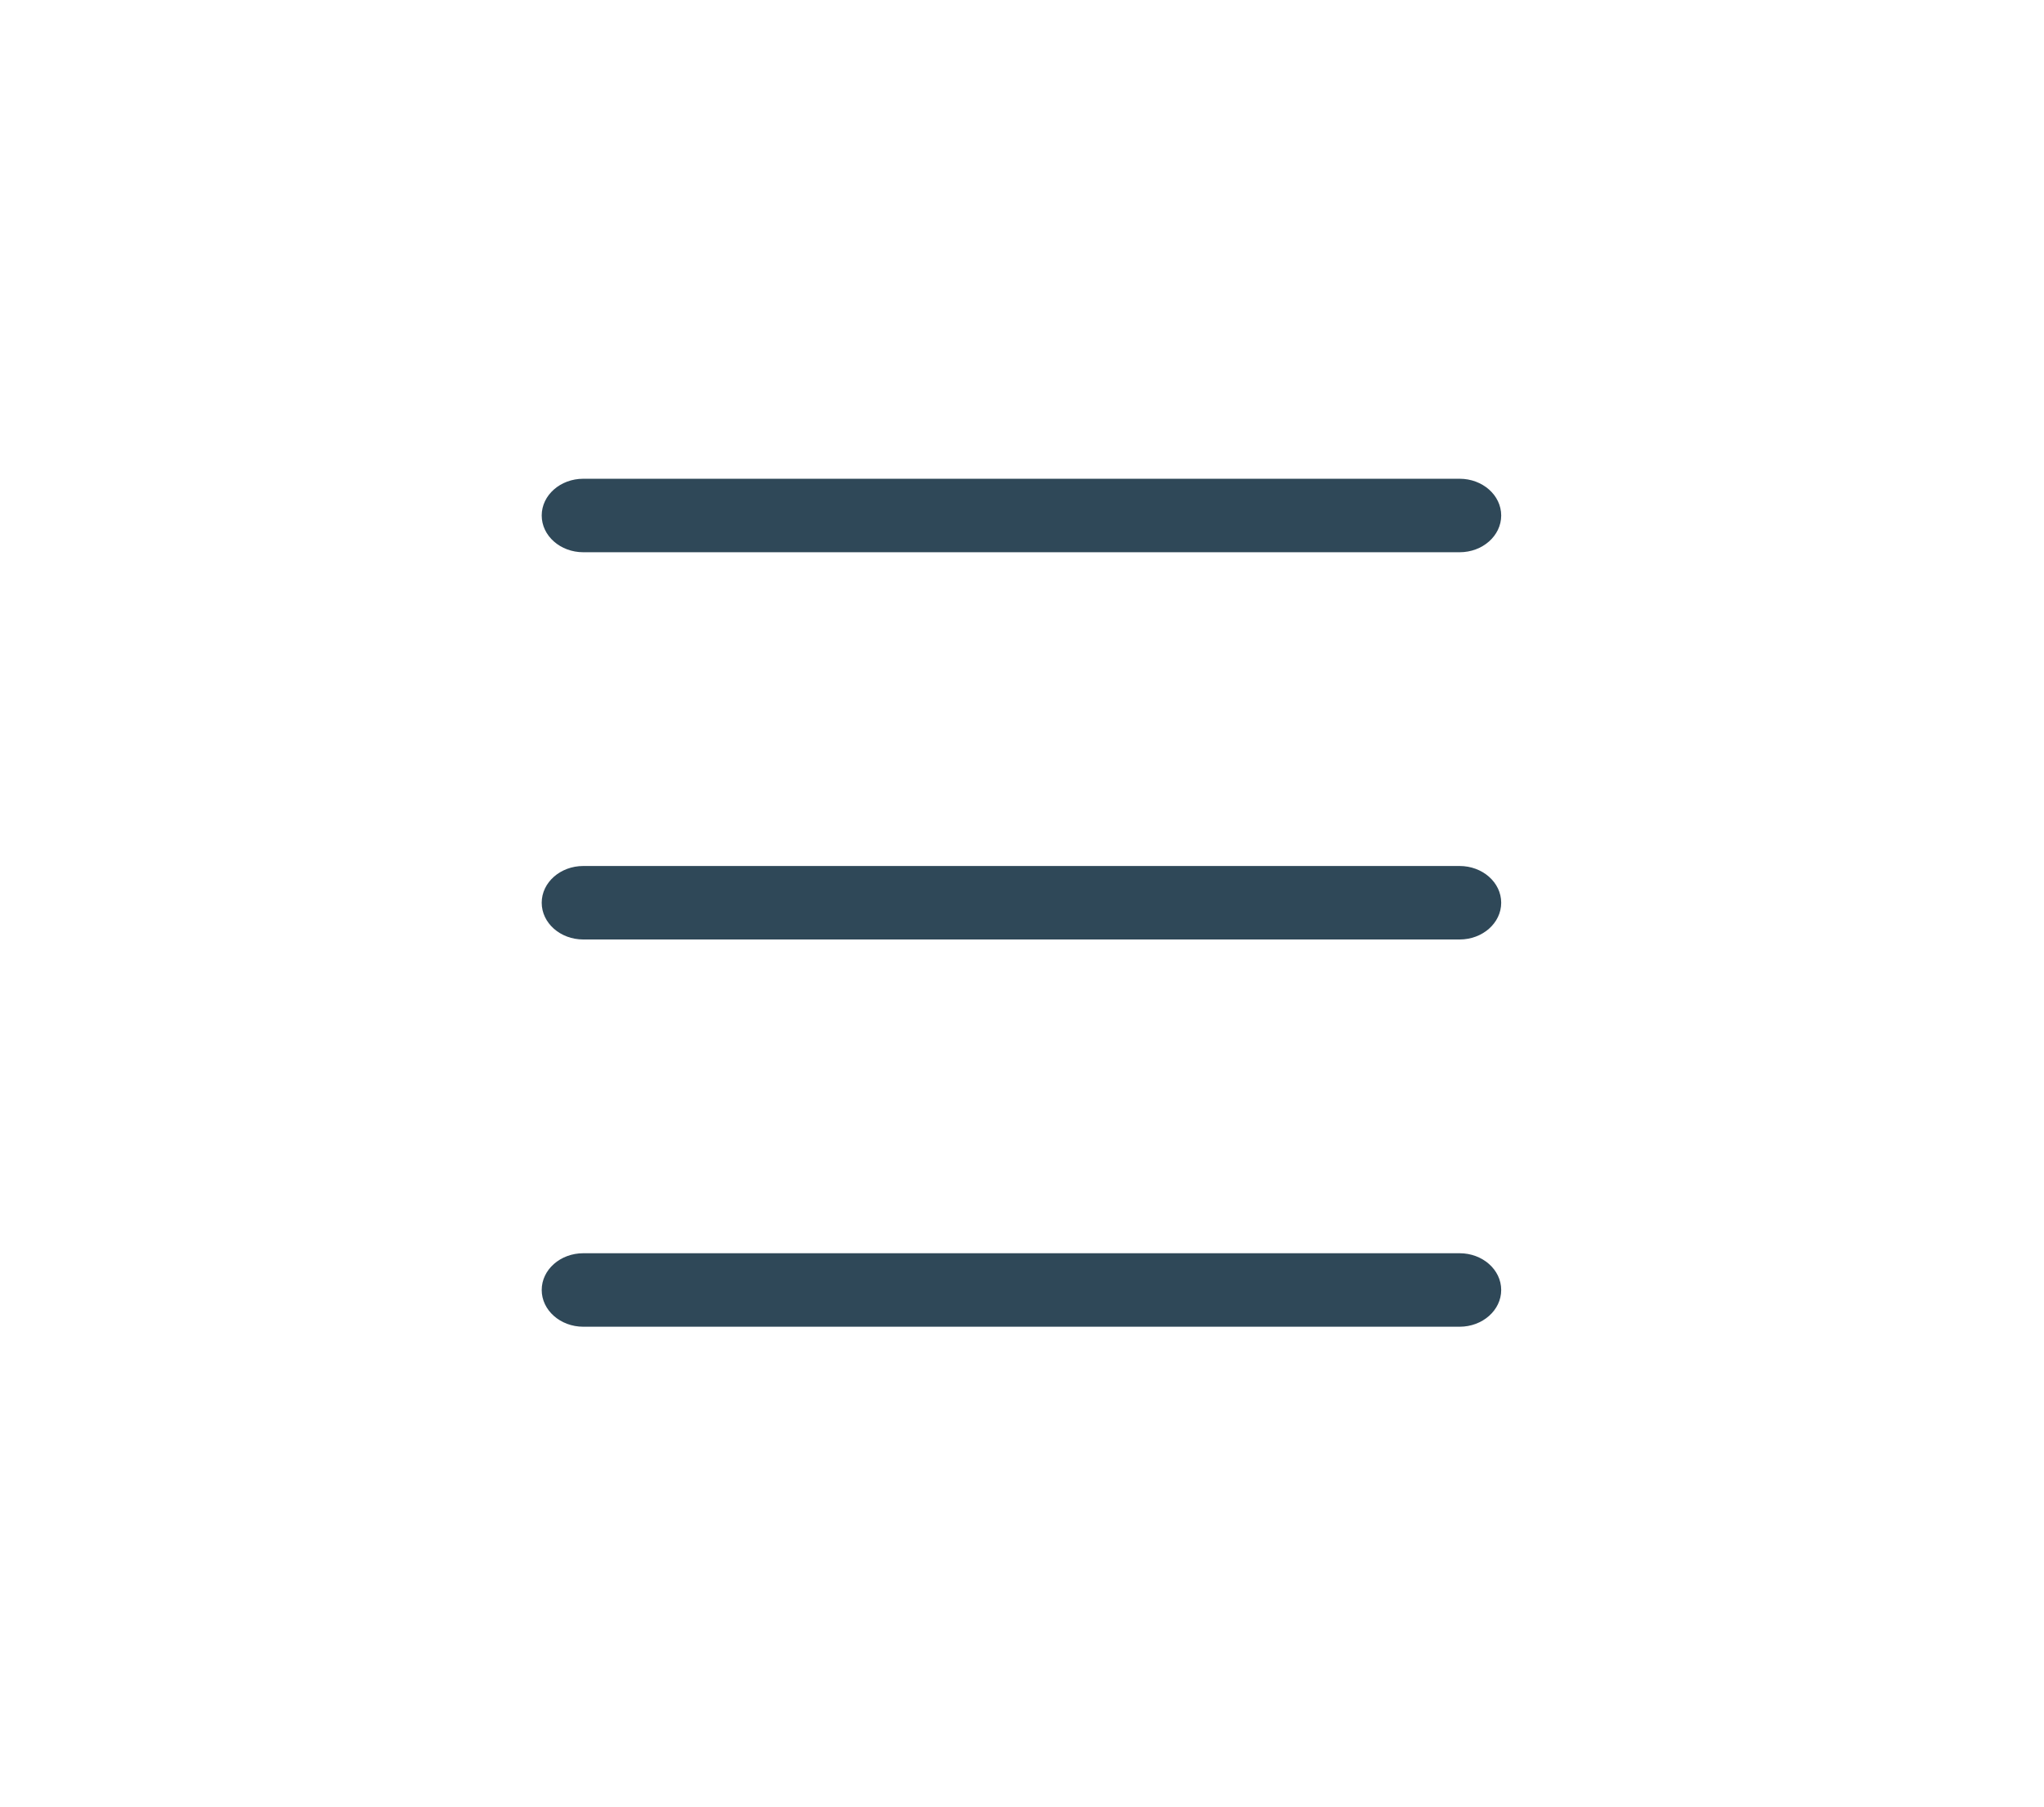
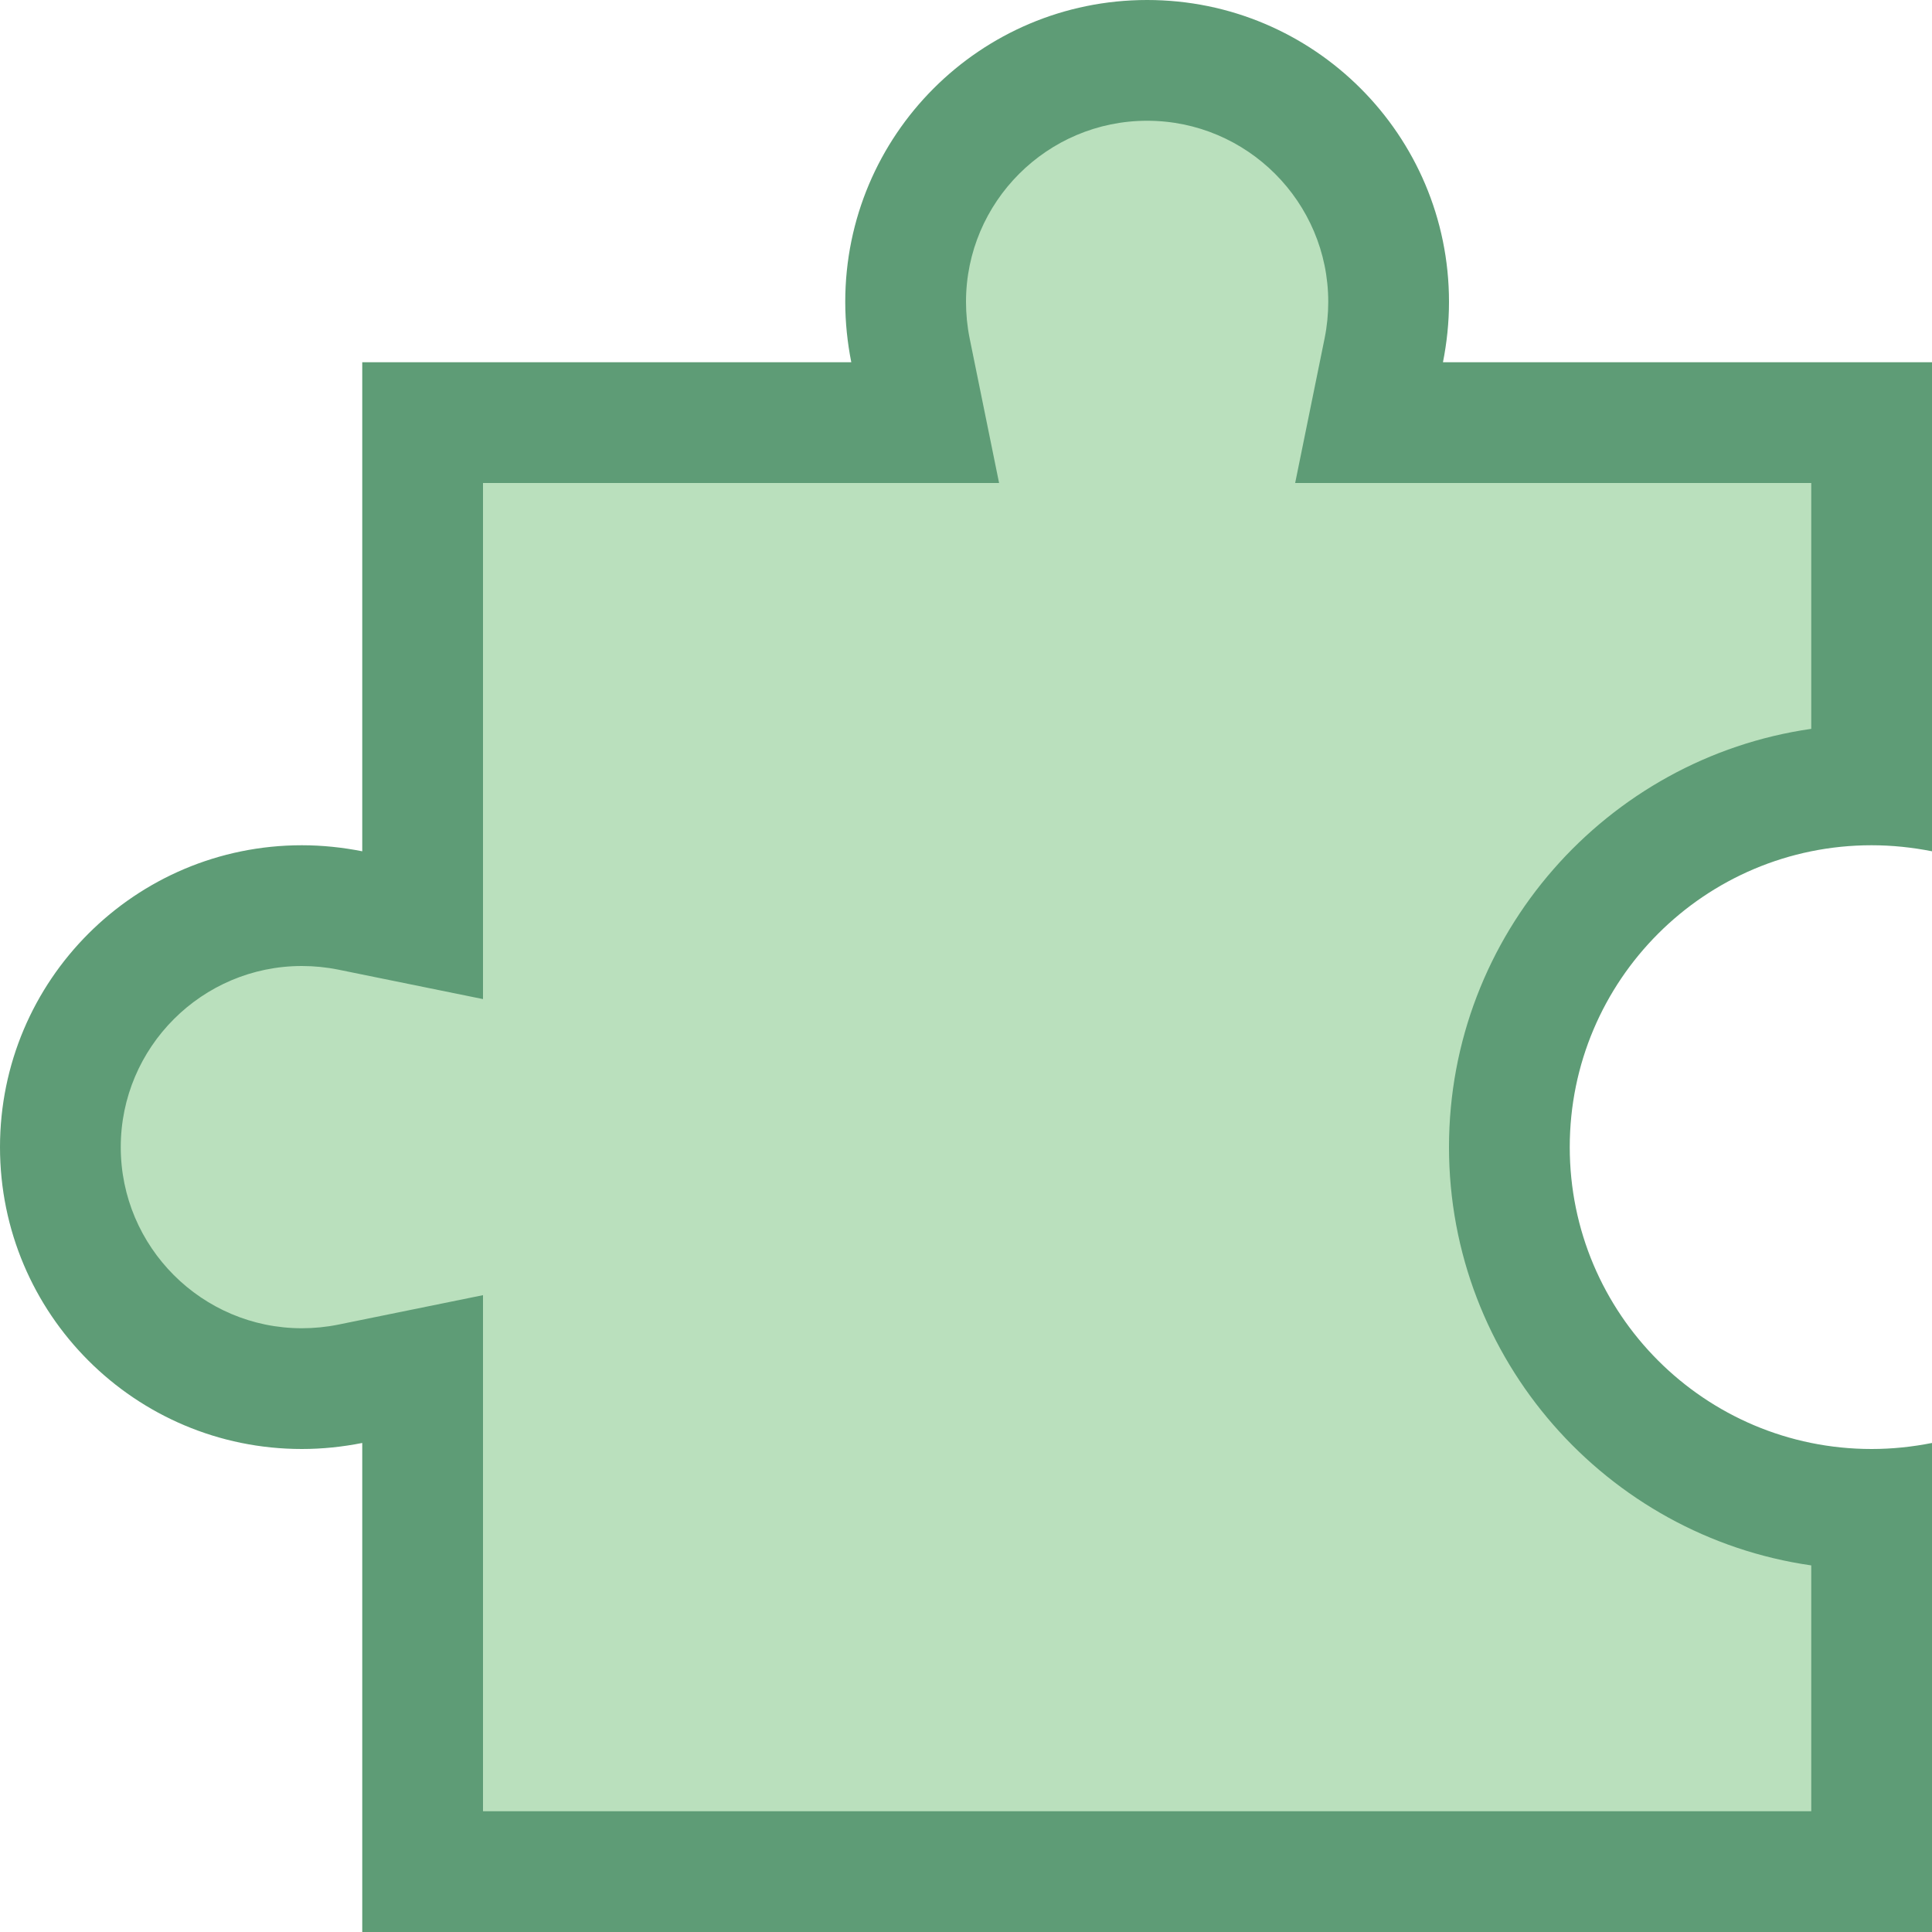
- <svg xmlns="http://www.w3.org/2000/svg" width="43" height="38" viewBox="0 0 43 38" fill="none">
-   <path d="M12.271 11.617H30.706C31.189 11.617 31.581 11.271 31.581 10.844C31.581 10.417 31.189 10.071 30.706 10.071H12.271C11.788 10.071 11.396 10.417 11.396 10.844C11.396 11.271 11.788 11.617 12.271 11.617Z" fill="#2F4858" />
-   <path d="M12.271 19.763H30.706C31.189 19.763 31.581 19.417 31.581 18.99C31.581 18.563 31.189 18.217 30.706 18.217H12.271C11.788 18.217 11.396 18.563 11.396 18.99C11.396 19.417 11.788 19.763 12.271 19.763Z" fill="#2F4858" />
-   <path d="M31.581 27.136C31.581 26.709 31.189 26.363 30.706 26.363H12.271C11.788 26.363 11.396 26.709 11.396 27.136C11.396 27.562 11.788 27.909 12.271 27.909H30.706C31.189 27.909 31.581 27.562 31.581 27.136Z" fill="#2F4858" />
+ <svg xmlns="http://www.w3.org/2000/svg" viewBox="0 0 16 16" width="64px" height="64px">
+   <path fill="#bae0bd" d="M3.5,15.5v-4.161l-0.599,0.121C2.771,11.486,2.637,11.5,2.5,11.5c-1.103,0-2-0.897-2-2s0.897-2,2-2 c0.137,0,0.271,0.014,0.401,0.041L3.5,7.661V3.5h4.164L7.541,2.899C7.514,2.769,7.5,2.634,7.5,2.5c0-1.103,0.897-2,2-2s2,0.897,2,2 c0,0.134-0.014,0.269-0.041,0.399L11.336,3.5H15.5v3c-1.654,0-3,1.346-3,3s1.346,3,3,3v3H3.5z" />
+   <path fill="#5e9c76" d="M9.5,1C10.327,1,11,1.673,11,2.5c0,0.1-0.01,0.202-0.03,0.301L10.726,4h1.224H15v2.036 C13.306,6.279,12,7.74,12,9.5s1.306,3.221,3,3.464V15H4v-3.05v-1.224L2.801,10.97C2.702,10.99,2.6,11,2.5,11 C1.673,11,1,10.327,1,9.5S1.673,8,2.5,8c0.1,0,0.202,0.01,0.301,0.03L4,8.274V7.05V4h3.05h1.224L8.03,2.801C8.01,2.702,8,2.6,8,2.5 C8,1.673,8.673,1,9.5,1 M9.5,0C8.119,0,7,1.119,7,2.5C7,2.671,7.018,2.838,7.05,3H3v4.05C2.838,7.018,2.671,7,2.5,7 C1.119,7,0,8.119,0,9.5C0,10.881,1.119,12,2.5,12c0.171,0,0.338-0.018,0.5-0.05V16h13v-4.05C15.838,11.982,15.671,12,15.5,12 c-1.381,0-2.5-1.119-2.5-2.5C13,8.119,14.119,7,15.5,7c0.171,0,0.338,0.018,0.5,0.05V3h-4.05C11.982,2.838,12,2.671,12,2.5 C12,1.119,10.881,0,9.5,0L9.5,0z" />
</svg>
